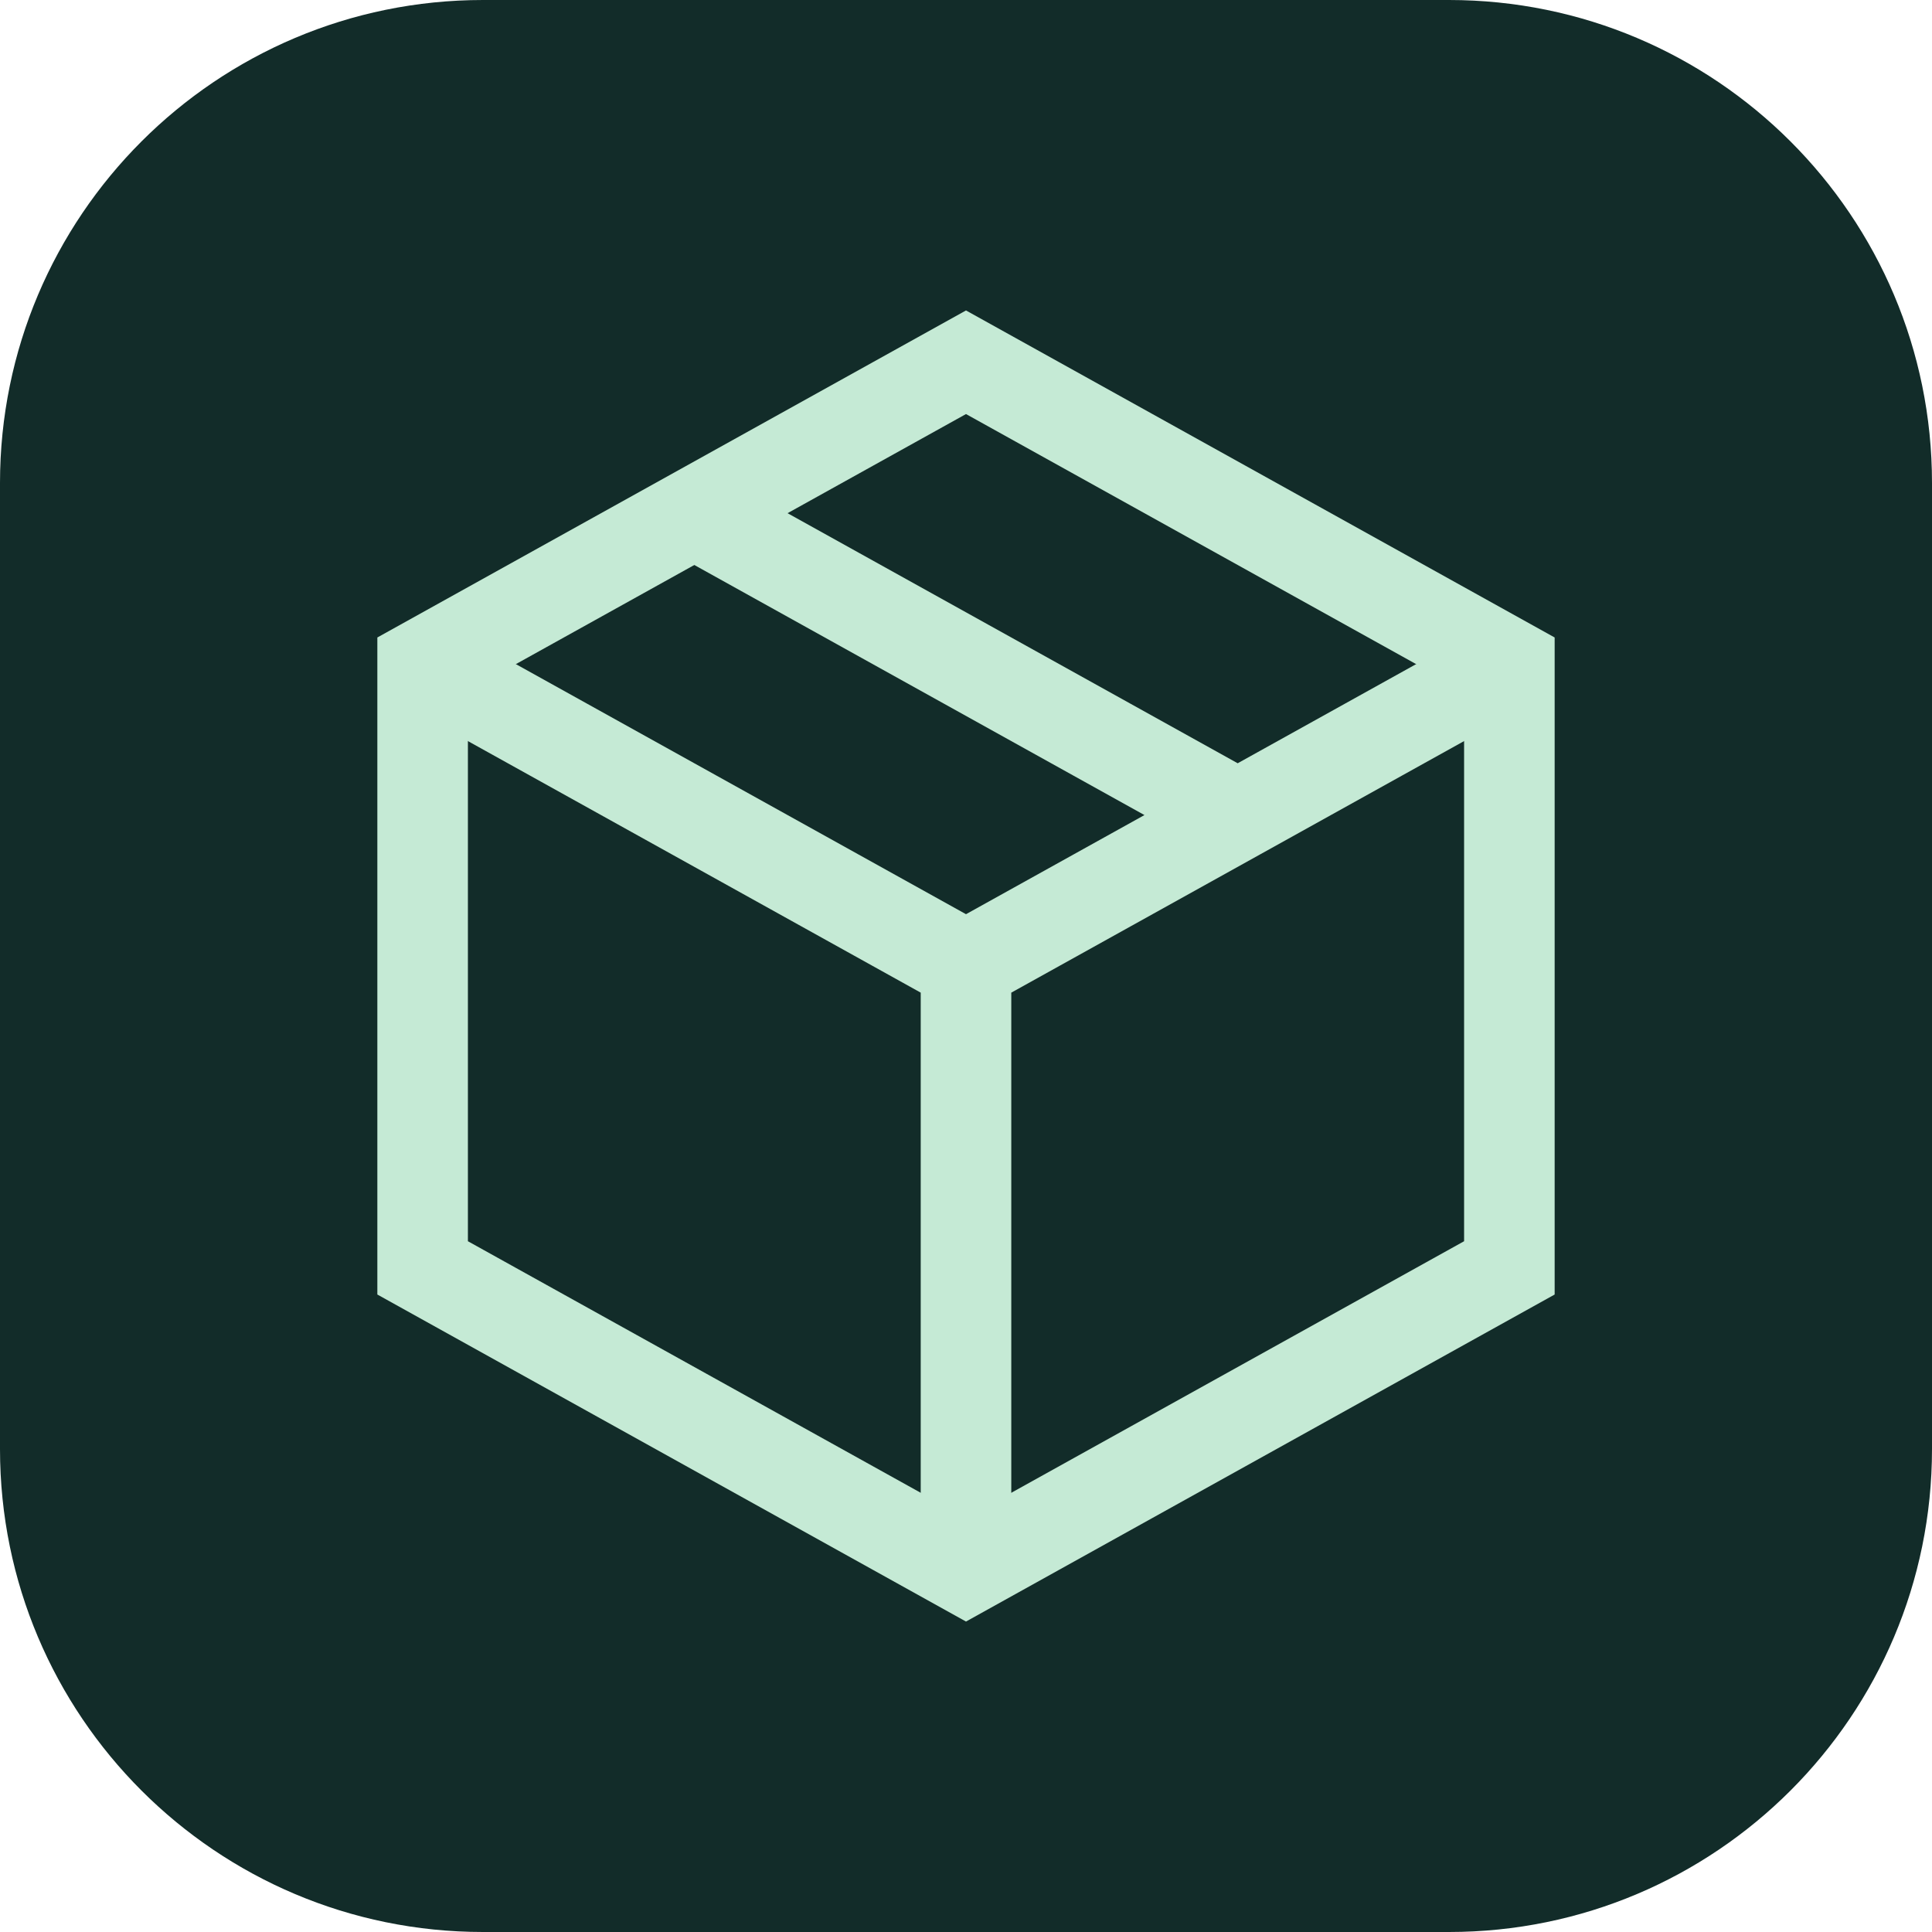
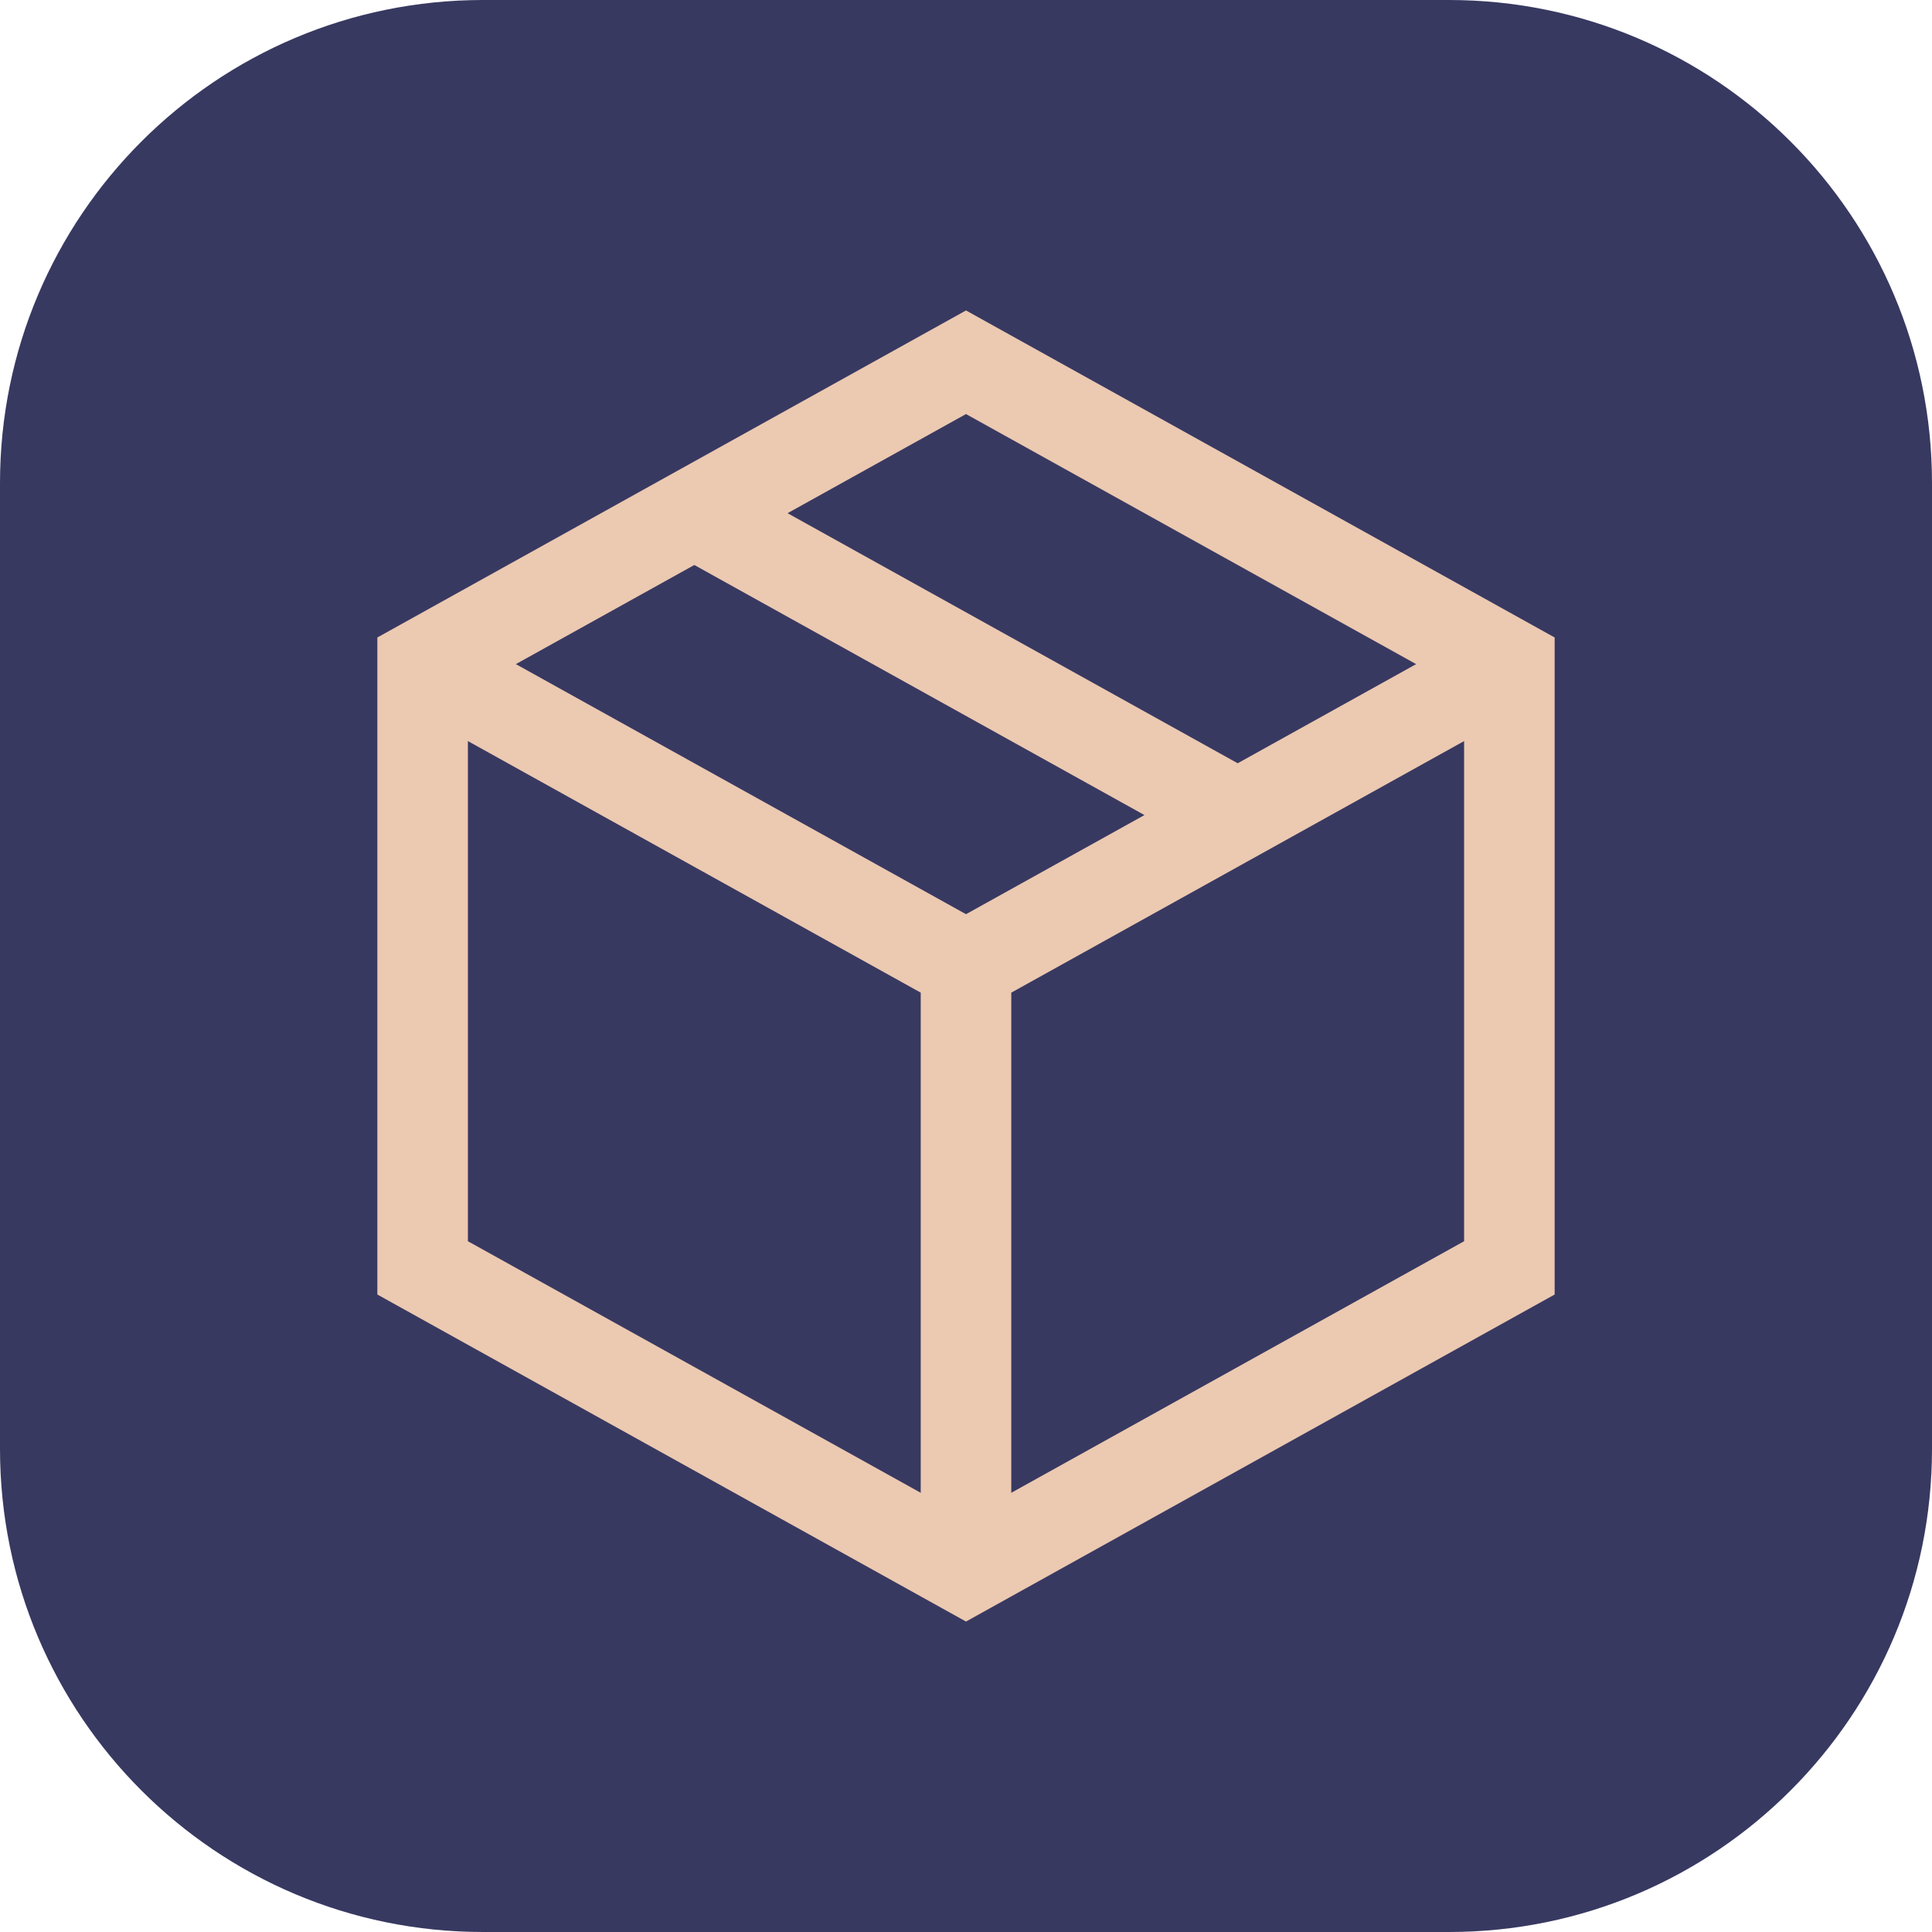
<svg xmlns="http://www.w3.org/2000/svg" viewBox="0 0 64 64">
-   <rect width="64" height="64" rx="16" fill="#122c29" />
-   <path d="m32 12 18 10v20L32 52 14 42V22l18-10Z" fill="none" stroke="#c5ead5" stroke-width="3" />
-   <path d="m14 22 18 10 18-10M32 32v20M23 17l18 10" fill="none" stroke="#c5ead5" stroke-width="3" />
+   <rect width="64" height="64" rx="16" fill="#383961" />
+   <path d="m32 12 18 10v20L32 52 14 42V22l18-10Z" fill="none" stroke="#ecc9b1" stroke-width="3" />
+   <path d="m14 22 18 10 18-10M32 32v20M23 17l18 10" fill="none" stroke="#ecc9b1" stroke-width="3" />
</svg>
